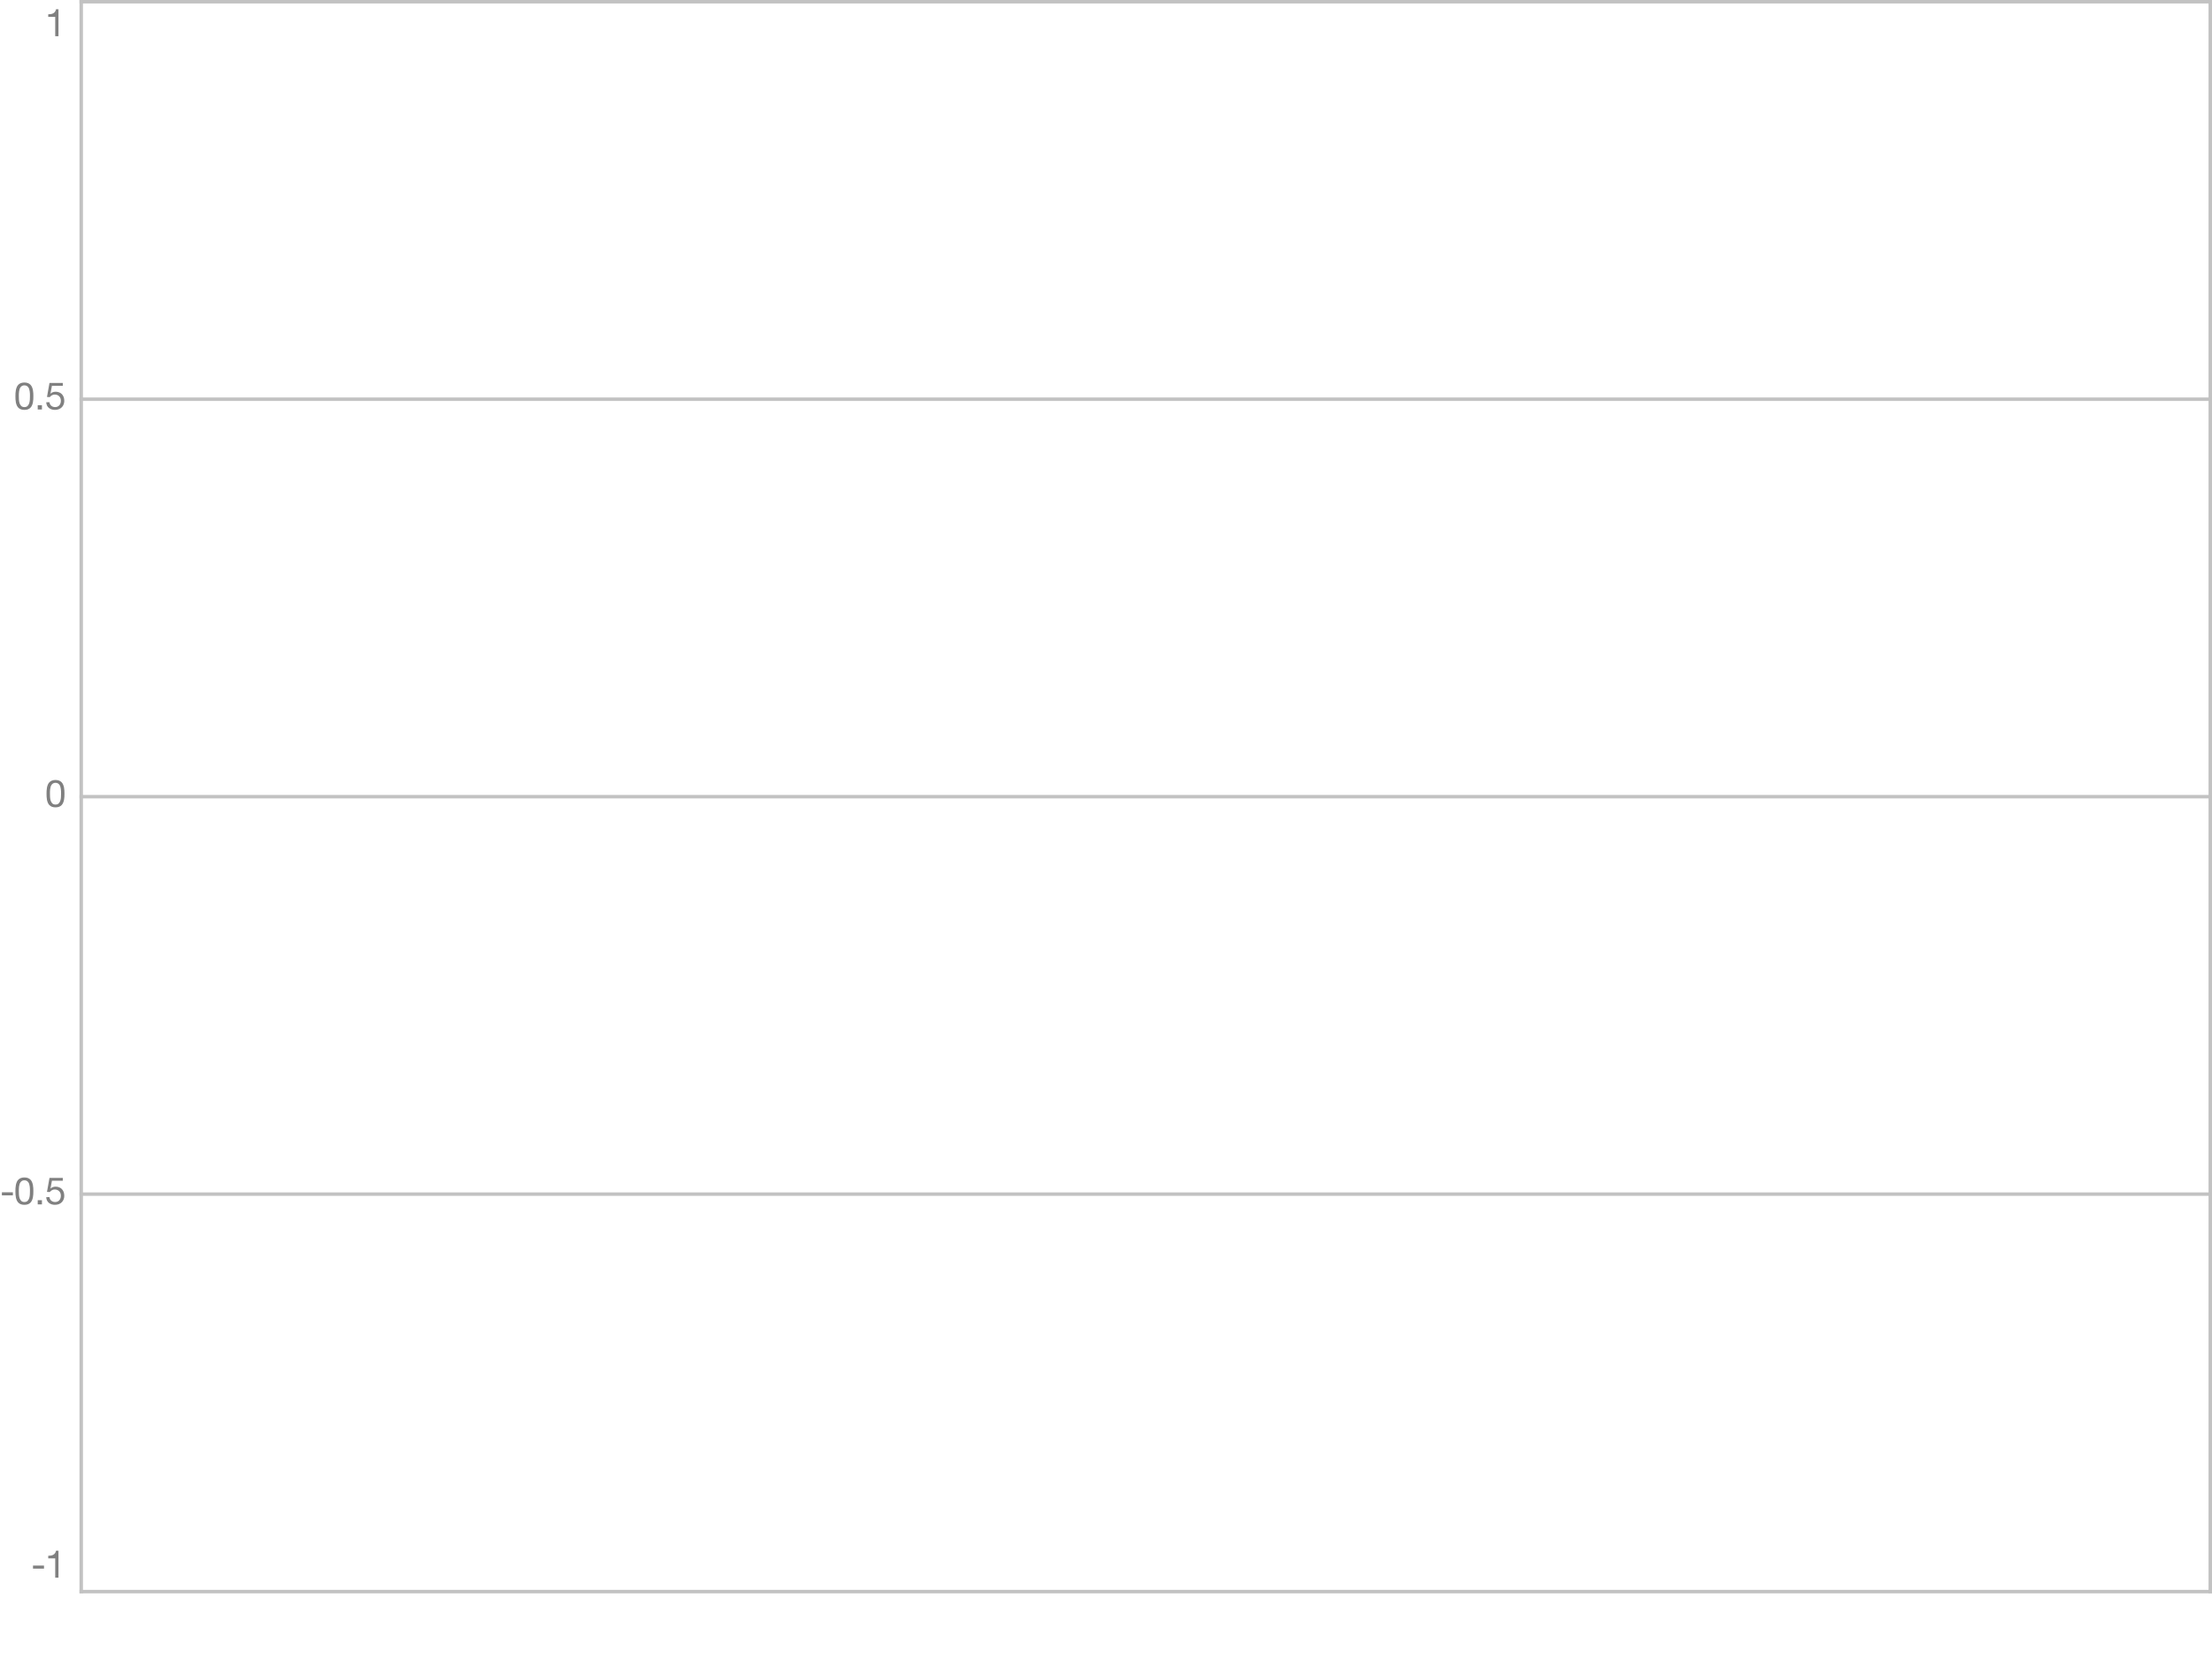
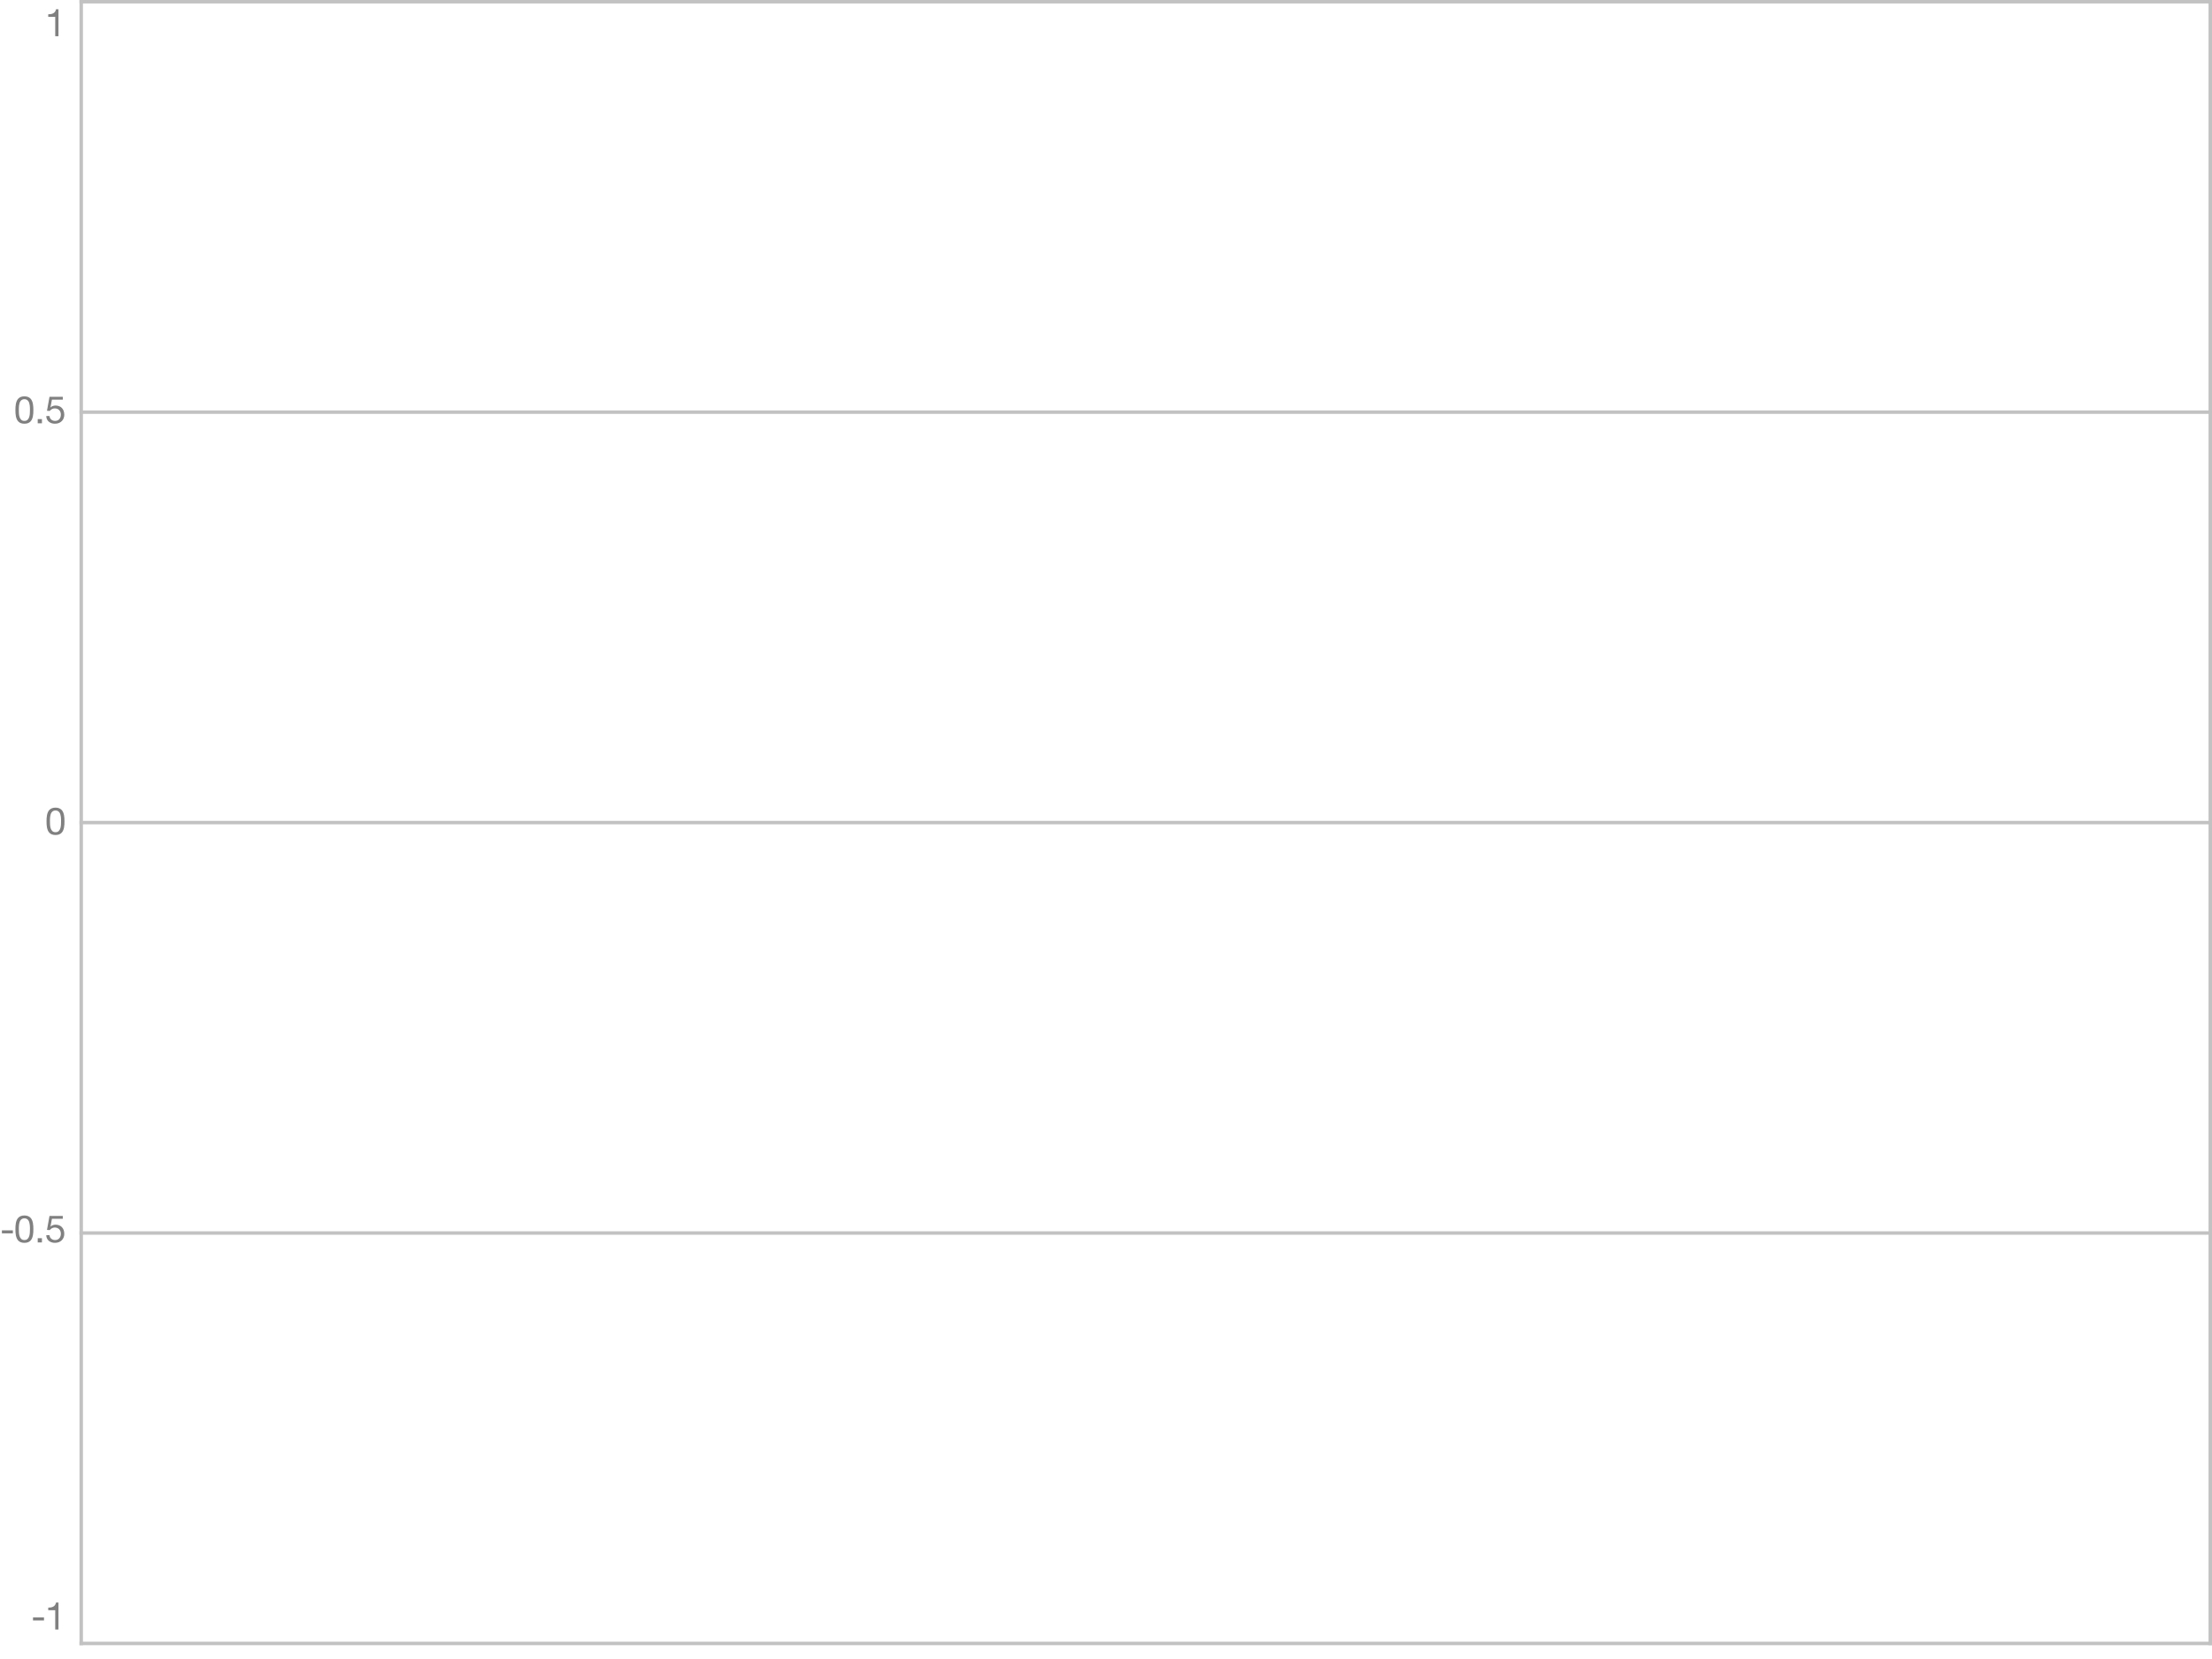
<svg xmlns="http://www.w3.org/2000/svg" color-interpolation="auto" color-rendering="auto" fill="black" fill-opacity="1" font-family="'Dialog'" font-size="12px" font-style="normal" font-weight="normal" height="480" image-rendering="auto" shape-rendering="auto" stroke="black" stroke-dasharray="none" stroke-dashoffset="0" stroke-linecap="square" stroke-linejoin="miter" stroke-miterlimit="10" stroke-opacity="1" stroke-width="1" text-rendering="auto" width="640">
  <defs id="genericDefs" />
  <g>
    <defs id="defs1">
      <clipPath clipPathUnits="userSpaceOnUse" id="clipPath1">
        <path d="M0 0 L19 0 L19 14 L0 14 L0 0 Z" />
      </clipPath>
    </defs>
    <g color-interpolation="linearRGB" color-rendering="optimizeQuality" fill="rgb(194,194,194)" image-rendering="optimizeQuality" stroke="rgb(194,194,194)">
      <line fill="none" x1="23.5" x2="639.5" y1="0.5" y2="0.5" />
-       <line fill="none" x1="23.5" x2="639.5" y1="115.5" y2="115.5" />
-       <line fill="none" x1="23.5" x2="639.5" y1="230.5" y2="230.5" />
-       <line fill="none" x1="23.5" x2="639.5" y1="345.5" y2="345.5" />
-       <line fill="none" x1="23.5" x2="639.5" y1="460.5" y2="460.5" />
-       <line fill="none" x1="23.5" x2="23.5" y1="0.5" y2="460.5" />
-       <line fill="none" x1="639.5" x2="639.5" y1="0.5" y2="460.5" />
+       <line fill="none" x1="23.5" x2="639.5" y1="119.25" y2="119.25" />
+       <line fill="none" x1="23.5" x2="639.5" y1="238" y2="238" />
+       <line fill="none" x1="23.5" x2="639.5" y1="356.75" y2="356.75" />
+       <line fill="none" x1="23.5" x2="639.5" y1="475.5" y2="475.5" />
+       <line fill="none" x1="23.5" x2="23.5" y1="0.5" y2="475.5" />
+       <line fill="none" x1="639.5" x2="639.5" y1="0.5" y2="475.5" />
    </g>
-     <g color-interpolation="linearRGB" color-rendering="optimizeQuality" fill="gray" font-family="'Helvetica Neue'" font-size="11px" image-rendering="optimizeQuality" stroke="gray" transform="translate(0,446)">
+     <g color-interpolation="linearRGB" color-rendering="optimizeQuality" fill="gray" font-family="'Helvetica Neue'" font-size="11px" image-rendering="optimizeQuality" stroke="gray" transform="translate(0,461)">
      <path clip-path="url(#clipPath1)" d="M9.55 6.974 L9.55 7.854 L12.729 7.854 L12.729 6.974 ZM16.916 10.472 L16.916 2.673 L16.201 2.673 Q16.124 3.113 15.915 3.399 Q15.706 3.685 15.403 3.85 Q15.101 4.015 14.727 4.075 Q14.353 4.136 13.957 4.136 L13.957 4.884 L15.981 4.884 L15.981 10.472 Z" stroke="none" />
    </g>
-     <g color-interpolation="linearRGB" color-rendering="optimizeQuality" fill="gray" font-family="'Helvetica Neue'" font-size="11px" image-rendering="optimizeQuality" stroke="gray" transform="translate(0,338)">
+     <g color-interpolation="linearRGB" color-rendering="optimizeQuality" fill="gray" font-family="'Helvetica Neue'" font-size="11px" image-rendering="optimizeQuality" stroke="gray" transform="translate(0,349)">
      <path clip-path="url(#clipPath1)" d="M0.55 6.974 L0.55 7.854 L3.729 7.854 L3.729 6.974 ZM5.452 6.633 Q5.452 6.347 5.457 6 Q5.463 5.654 5.513 5.308 Q5.562 4.961 5.655 4.631 Q5.749 4.301 5.931 4.053 Q6.112 3.806 6.387 3.652 Q6.662 3.498 7.058 3.498 Q7.454 3.498 7.729 3.652 Q8.004 3.806 8.185 4.053 Q8.367 4.301 8.46 4.631 Q8.554 4.961 8.604 5.308 Q8.653 5.654 8.659 6 Q8.664 6.347 8.664 6.633 Q8.664 7.073 8.636 7.617 Q8.609 8.162 8.46 8.64 Q8.312 9.119 7.982 9.449 Q7.652 9.779 7.058 9.779 Q6.464 9.779 6.134 9.449 Q5.804 9.119 5.655 8.64 Q5.507 8.162 5.479 7.617 Q5.452 7.073 5.452 6.633 ZM4.462 6.644 Q4.462 7.073 4.484 7.535 Q4.506 7.997 4.594 8.437 Q4.682 8.877 4.847 9.268 Q5.012 9.658 5.298 9.955 Q5.584 10.252 6.019 10.422 Q6.453 10.593 7.058 10.593 Q7.674 10.593 8.103 10.422 Q8.532 10.252 8.818 9.955 Q9.104 9.658 9.269 9.268 Q9.434 8.877 9.522 8.437 Q9.61 7.997 9.632 7.535 Q9.654 7.073 9.654 6.644 Q9.654 6.215 9.632 5.753 Q9.61 5.291 9.522 4.851 Q9.434 4.411 9.269 4.015 Q9.104 3.619 8.818 3.322 Q8.532 3.025 8.098 2.849 Q7.663 2.673 7.058 2.673 Q6.453 2.673 6.019 2.849 Q5.584 3.025 5.298 3.322 Q5.012 3.619 4.847 4.015 Q4.682 4.411 4.594 4.851 Q4.506 5.291 4.484 5.753 Q4.462 6.215 4.462 6.644 ZM10.913 9.251 L10.913 10.472 L12.134 10.472 L12.134 9.251 ZM18.17 3.63 L18.17 2.805 L14.32 2.805 L13.594 6.853 L14.397 6.897 Q14.672 6.567 15.03 6.364 Q15.387 6.16 15.849 6.16 Q16.245 6.16 16.57 6.292 Q16.894 6.424 17.125 6.66 Q17.356 6.897 17.483 7.221 Q17.609 7.546 17.609 7.931 Q17.609 8.393 17.477 8.739 Q17.345 9.086 17.119 9.317 Q16.894 9.548 16.591 9.664 Q16.289 9.779 15.959 9.779 Q15.607 9.779 15.316 9.675 Q15.024 9.57 14.809 9.377 Q14.595 9.185 14.469 8.927 Q14.342 8.668 14.32 8.371 L13.385 8.371 Q13.396 8.899 13.594 9.317 Q13.792 9.735 14.133 10.015 Q14.474 10.296 14.919 10.444 Q15.365 10.593 15.871 10.593 Q16.553 10.593 17.064 10.379 Q17.576 10.164 17.917 9.801 Q18.258 9.438 18.428 8.97 Q18.599 8.503 18.599 8.008 Q18.599 7.337 18.401 6.837 Q18.203 6.336 17.862 6 Q17.521 5.665 17.059 5.5 Q16.597 5.335 16.08 5.335 Q15.684 5.335 15.283 5.473 Q14.881 5.61 14.628 5.896 L14.606 5.874 L15.024 3.63 Z" stroke="none" />
    </g>
-     <g color-interpolation="linearRGB" color-rendering="optimizeQuality" fill="gray" font-family="'Helvetica Neue'" font-size="11px" image-rendering="optimizeQuality" stroke="gray" transform="translate(0,223)">
+     <g color-interpolation="linearRGB" color-rendering="optimizeQuality" fill="gray" font-family="'Helvetica Neue'" font-size="11px" image-rendering="optimizeQuality" stroke="gray" transform="translate(0,231)">
      <path clip-path="url(#clipPath1)" d="M14.452 6.633 Q14.452 6.347 14.457 6 Q14.463 5.654 14.512 5.308 Q14.562 4.961 14.655 4.631 Q14.749 4.301 14.931 4.053 Q15.112 3.806 15.387 3.652 Q15.662 3.498 16.058 3.498 Q16.454 3.498 16.729 3.652 Q17.004 3.806 17.186 4.053 Q17.367 4.301 17.46 4.631 Q17.554 4.961 17.604 5.308 Q17.653 5.654 17.659 6 Q17.664 6.347 17.664 6.633 Q17.664 7.073 17.637 7.617 Q17.609 8.162 17.46 8.64 Q17.312 9.119 16.982 9.449 Q16.652 9.779 16.058 9.779 Q15.464 9.779 15.134 9.449 Q14.804 9.119 14.655 8.64 Q14.507 8.162 14.479 7.617 Q14.452 7.073 14.452 6.633 ZM13.462 6.644 Q13.462 7.073 13.484 7.535 Q13.506 7.997 13.594 8.437 Q13.682 8.877 13.847 9.268 Q14.012 9.658 14.298 9.955 Q14.584 10.252 15.018 10.422 Q15.453 10.593 16.058 10.593 Q16.674 10.593 17.103 10.422 Q17.532 10.252 17.818 9.955 Q18.104 9.658 18.269 9.268 Q18.434 8.877 18.522 8.437 Q18.61 7.997 18.632 7.535 Q18.654 7.073 18.654 6.644 Q18.654 6.215 18.632 5.753 Q18.61 5.291 18.522 4.851 Q18.434 4.411 18.269 4.015 Q18.104 3.619 17.818 3.322 Q17.532 3.025 17.098 2.849 Q16.663 2.673 16.058 2.673 Q15.453 2.673 15.018 2.849 Q14.584 3.025 14.298 3.322 Q14.012 3.619 13.847 4.015 Q13.682 4.411 13.594 4.851 Q13.506 5.291 13.484 5.753 Q13.462 6.215 13.462 6.644 Z" stroke="none" />
    </g>
-     <g color-interpolation="linearRGB" color-rendering="optimizeQuality" fill="gray" font-family="'Helvetica Neue'" font-size="11px" image-rendering="optimizeQuality" stroke="gray" transform="translate(0,108)">
+     <g color-interpolation="linearRGB" color-rendering="optimizeQuality" fill="gray" font-family="'Helvetica Neue'" font-size="11px" image-rendering="optimizeQuality" stroke="gray" transform="translate(0,112)">
      <path clip-path="url(#clipPath1)" d="M5.452 6.633 Q5.452 6.347 5.457 6 Q5.463 5.654 5.513 5.308 Q5.562 4.961 5.655 4.631 Q5.749 4.301 5.931 4.053 Q6.112 3.806 6.387 3.652 Q6.662 3.498 7.058 3.498 Q7.454 3.498 7.729 3.652 Q8.004 3.806 8.185 4.053 Q8.367 4.301 8.46 4.631 Q8.554 4.961 8.604 5.308 Q8.653 5.654 8.659 6 Q8.664 6.347 8.664 6.633 Q8.664 7.073 8.636 7.617 Q8.609 8.162 8.46 8.64 Q8.312 9.119 7.982 9.449 Q7.652 9.779 7.058 9.779 Q6.464 9.779 6.134 9.449 Q5.804 9.119 5.655 8.64 Q5.507 8.162 5.479 7.617 Q5.452 7.073 5.452 6.633 ZM4.462 6.644 Q4.462 7.073 4.484 7.535 Q4.506 7.997 4.594 8.437 Q4.682 8.877 4.847 9.268 Q5.012 9.658 5.298 9.955 Q5.584 10.252 6.019 10.422 Q6.453 10.593 7.058 10.593 Q7.674 10.593 8.103 10.422 Q8.532 10.252 8.818 9.955 Q9.104 9.658 9.269 9.268 Q9.434 8.877 9.522 8.437 Q9.61 7.997 9.632 7.535 Q9.654 7.073 9.654 6.644 Q9.654 6.215 9.632 5.753 Q9.61 5.291 9.522 4.851 Q9.434 4.411 9.269 4.015 Q9.104 3.619 8.818 3.322 Q8.532 3.025 8.098 2.849 Q7.663 2.673 7.058 2.673 Q6.453 2.673 6.019 2.849 Q5.584 3.025 5.298 3.322 Q5.012 3.619 4.847 4.015 Q4.682 4.411 4.594 4.851 Q4.506 5.291 4.484 5.753 Q4.462 6.215 4.462 6.644 ZM10.913 9.251 L10.913 10.472 L12.134 10.472 L12.134 9.251 ZM18.17 3.63 L18.17 2.805 L14.32 2.805 L13.594 6.853 L14.397 6.897 Q14.672 6.567 15.03 6.364 Q15.387 6.16 15.849 6.16 Q16.245 6.16 16.57 6.292 Q16.894 6.424 17.125 6.66 Q17.356 6.897 17.483 7.221 Q17.609 7.546 17.609 7.931 Q17.609 8.393 17.477 8.739 Q17.345 9.086 17.119 9.317 Q16.894 9.548 16.591 9.664 Q16.289 9.779 15.959 9.779 Q15.607 9.779 15.316 9.675 Q15.024 9.57 14.809 9.377 Q14.595 9.185 14.469 8.927 Q14.342 8.668 14.32 8.371 L13.385 8.371 Q13.396 8.899 13.594 9.317 Q13.792 9.735 14.133 10.015 Q14.474 10.296 14.919 10.444 Q15.365 10.593 15.871 10.593 Q16.553 10.593 17.064 10.379 Q17.576 10.164 17.917 9.801 Q18.258 9.438 18.428 8.97 Q18.599 8.503 18.599 8.008 Q18.599 7.337 18.401 6.837 Q18.203 6.336 17.862 6 Q17.521 5.665 17.059 5.5 Q16.597 5.335 16.08 5.335 Q15.684 5.335 15.283 5.473 Q14.881 5.61 14.628 5.896 L14.606 5.874 L15.024 3.63 Z" stroke="none" />
    </g>
    <g color-interpolation="linearRGB" color-rendering="optimizeQuality" fill="gray" font-family="'Helvetica Neue'" font-size="11px" image-rendering="optimizeQuality" stroke="gray">
      <path clip-path="url(#clipPath1)" d="M16.916 10.472 L16.916 2.673 L16.201 2.673 Q16.124 3.113 15.915 3.399 Q15.706 3.685 15.403 3.85 Q15.101 4.015 14.727 4.075 Q14.353 4.136 13.957 4.136 L13.957 4.884 L15.981 4.884 L15.981 10.472 Z" stroke="none" />
    </g>
  </g>
</svg>
